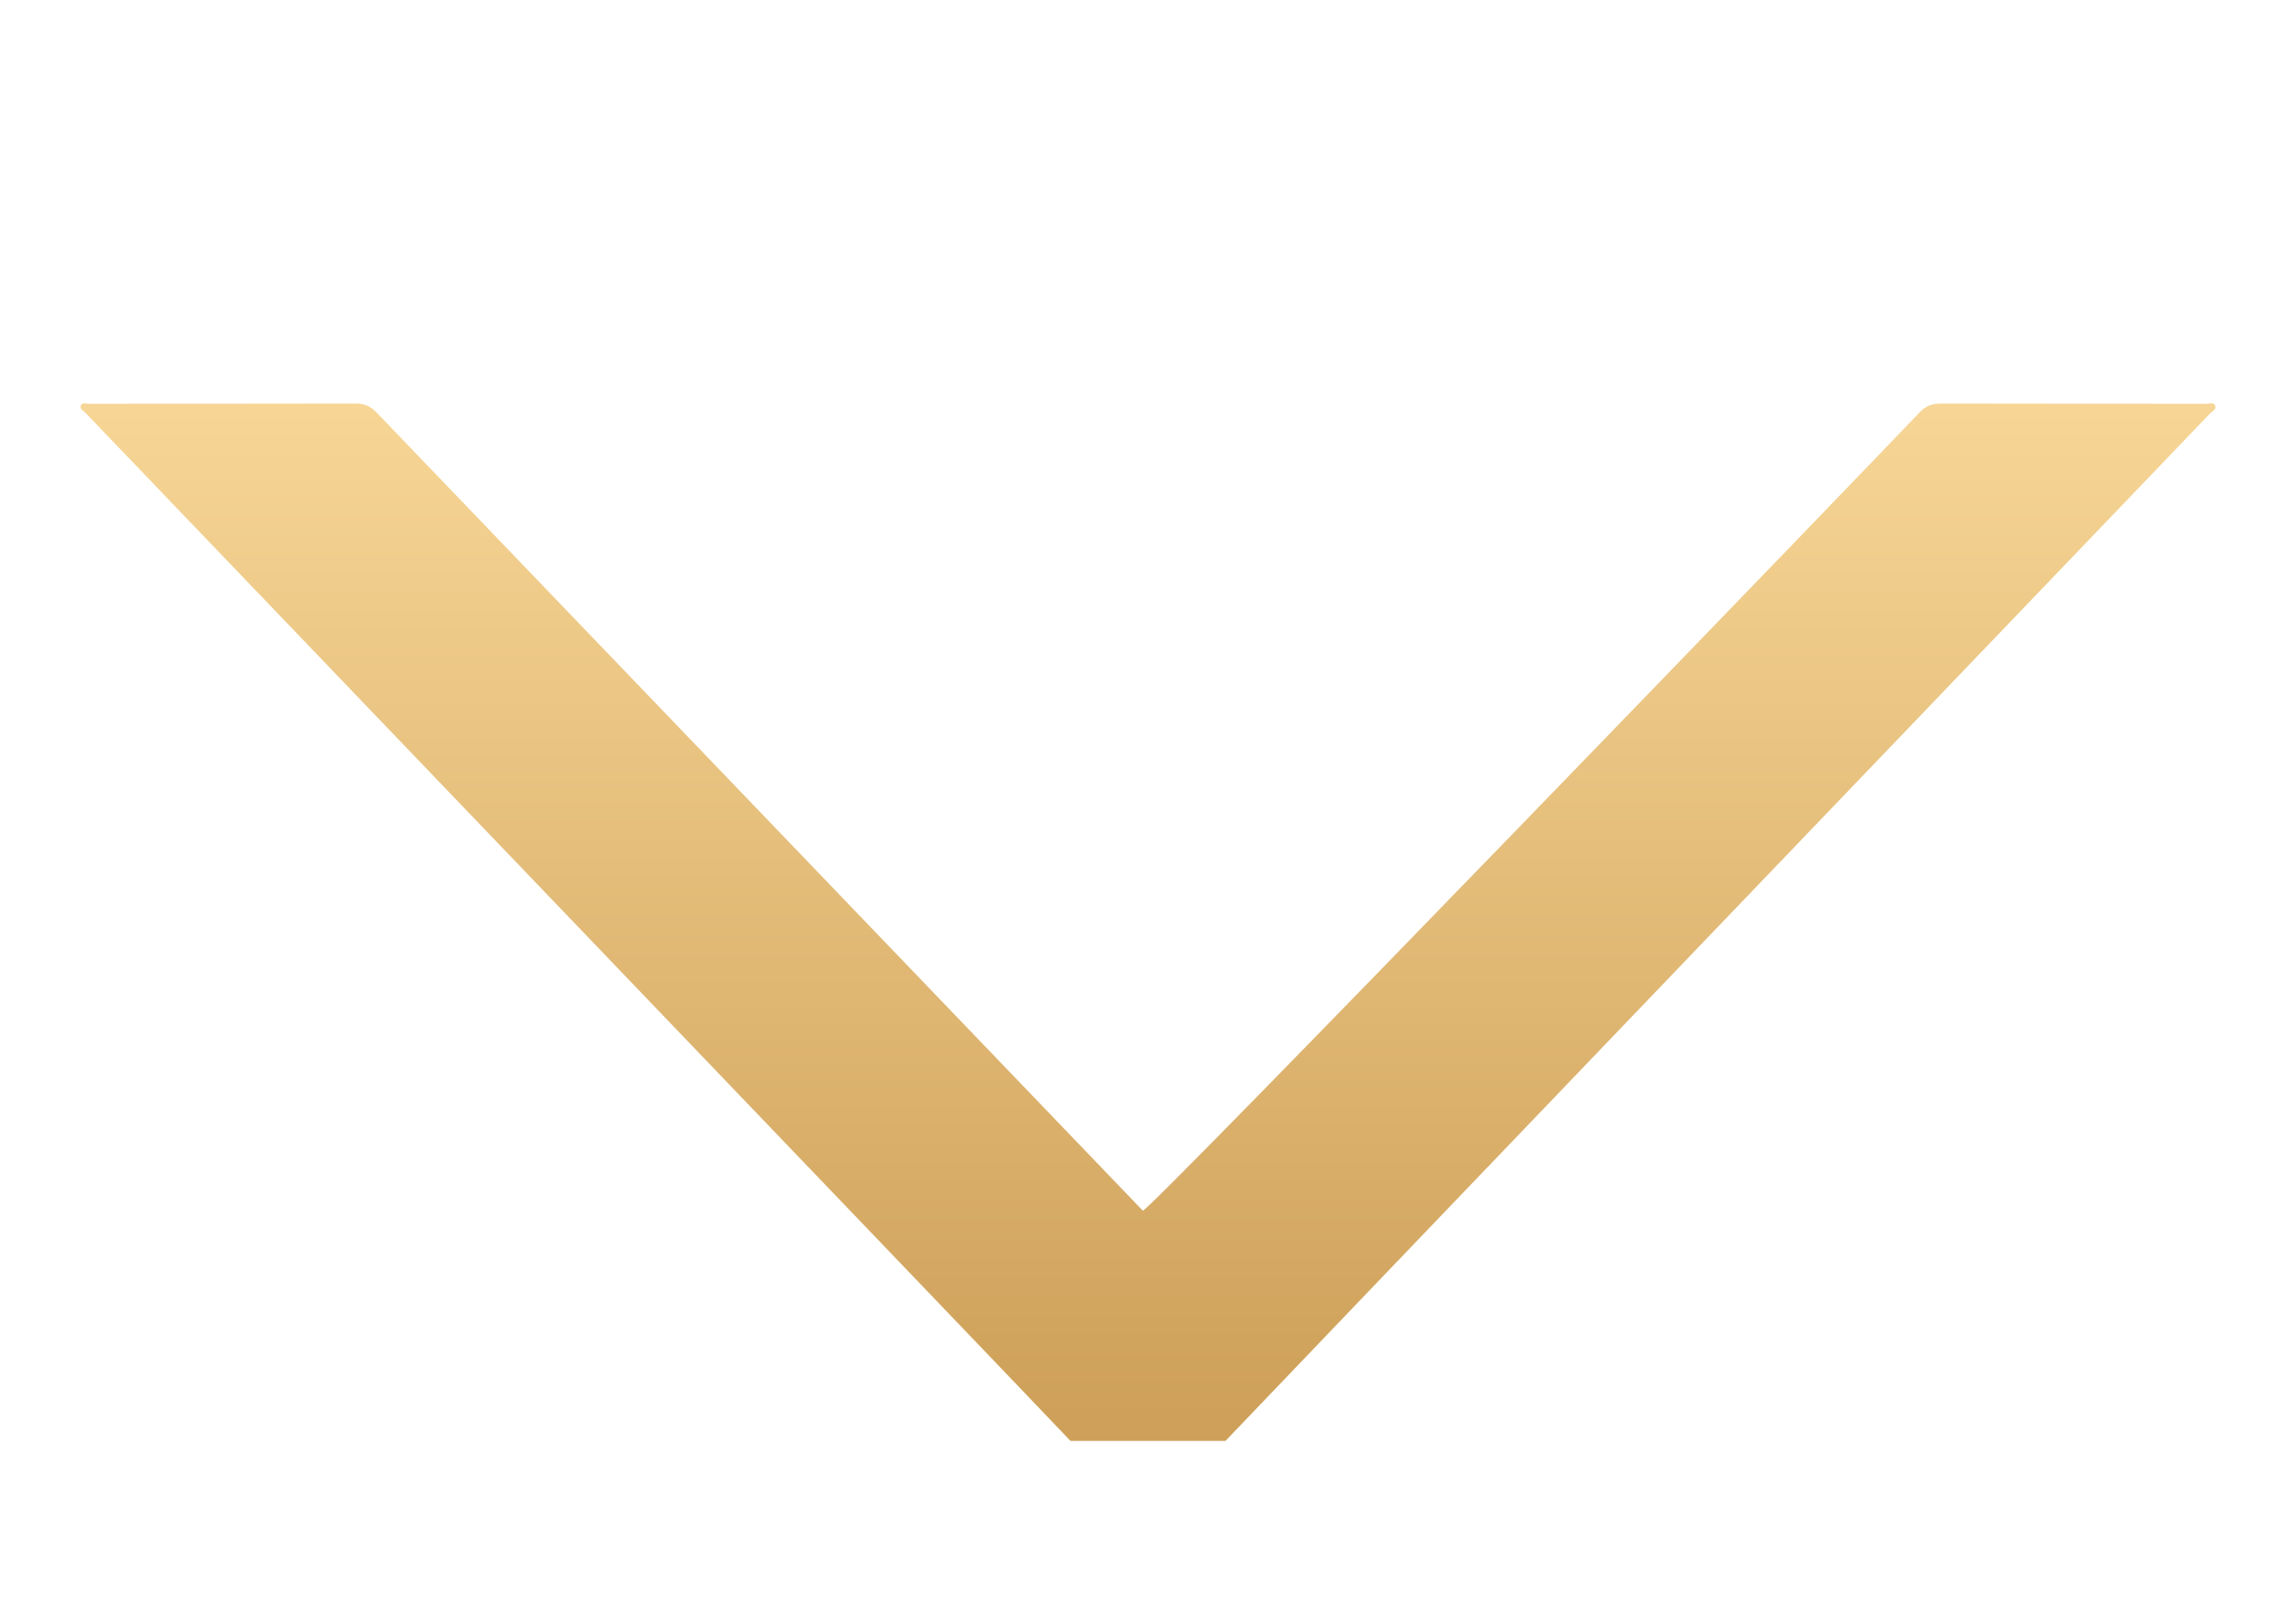
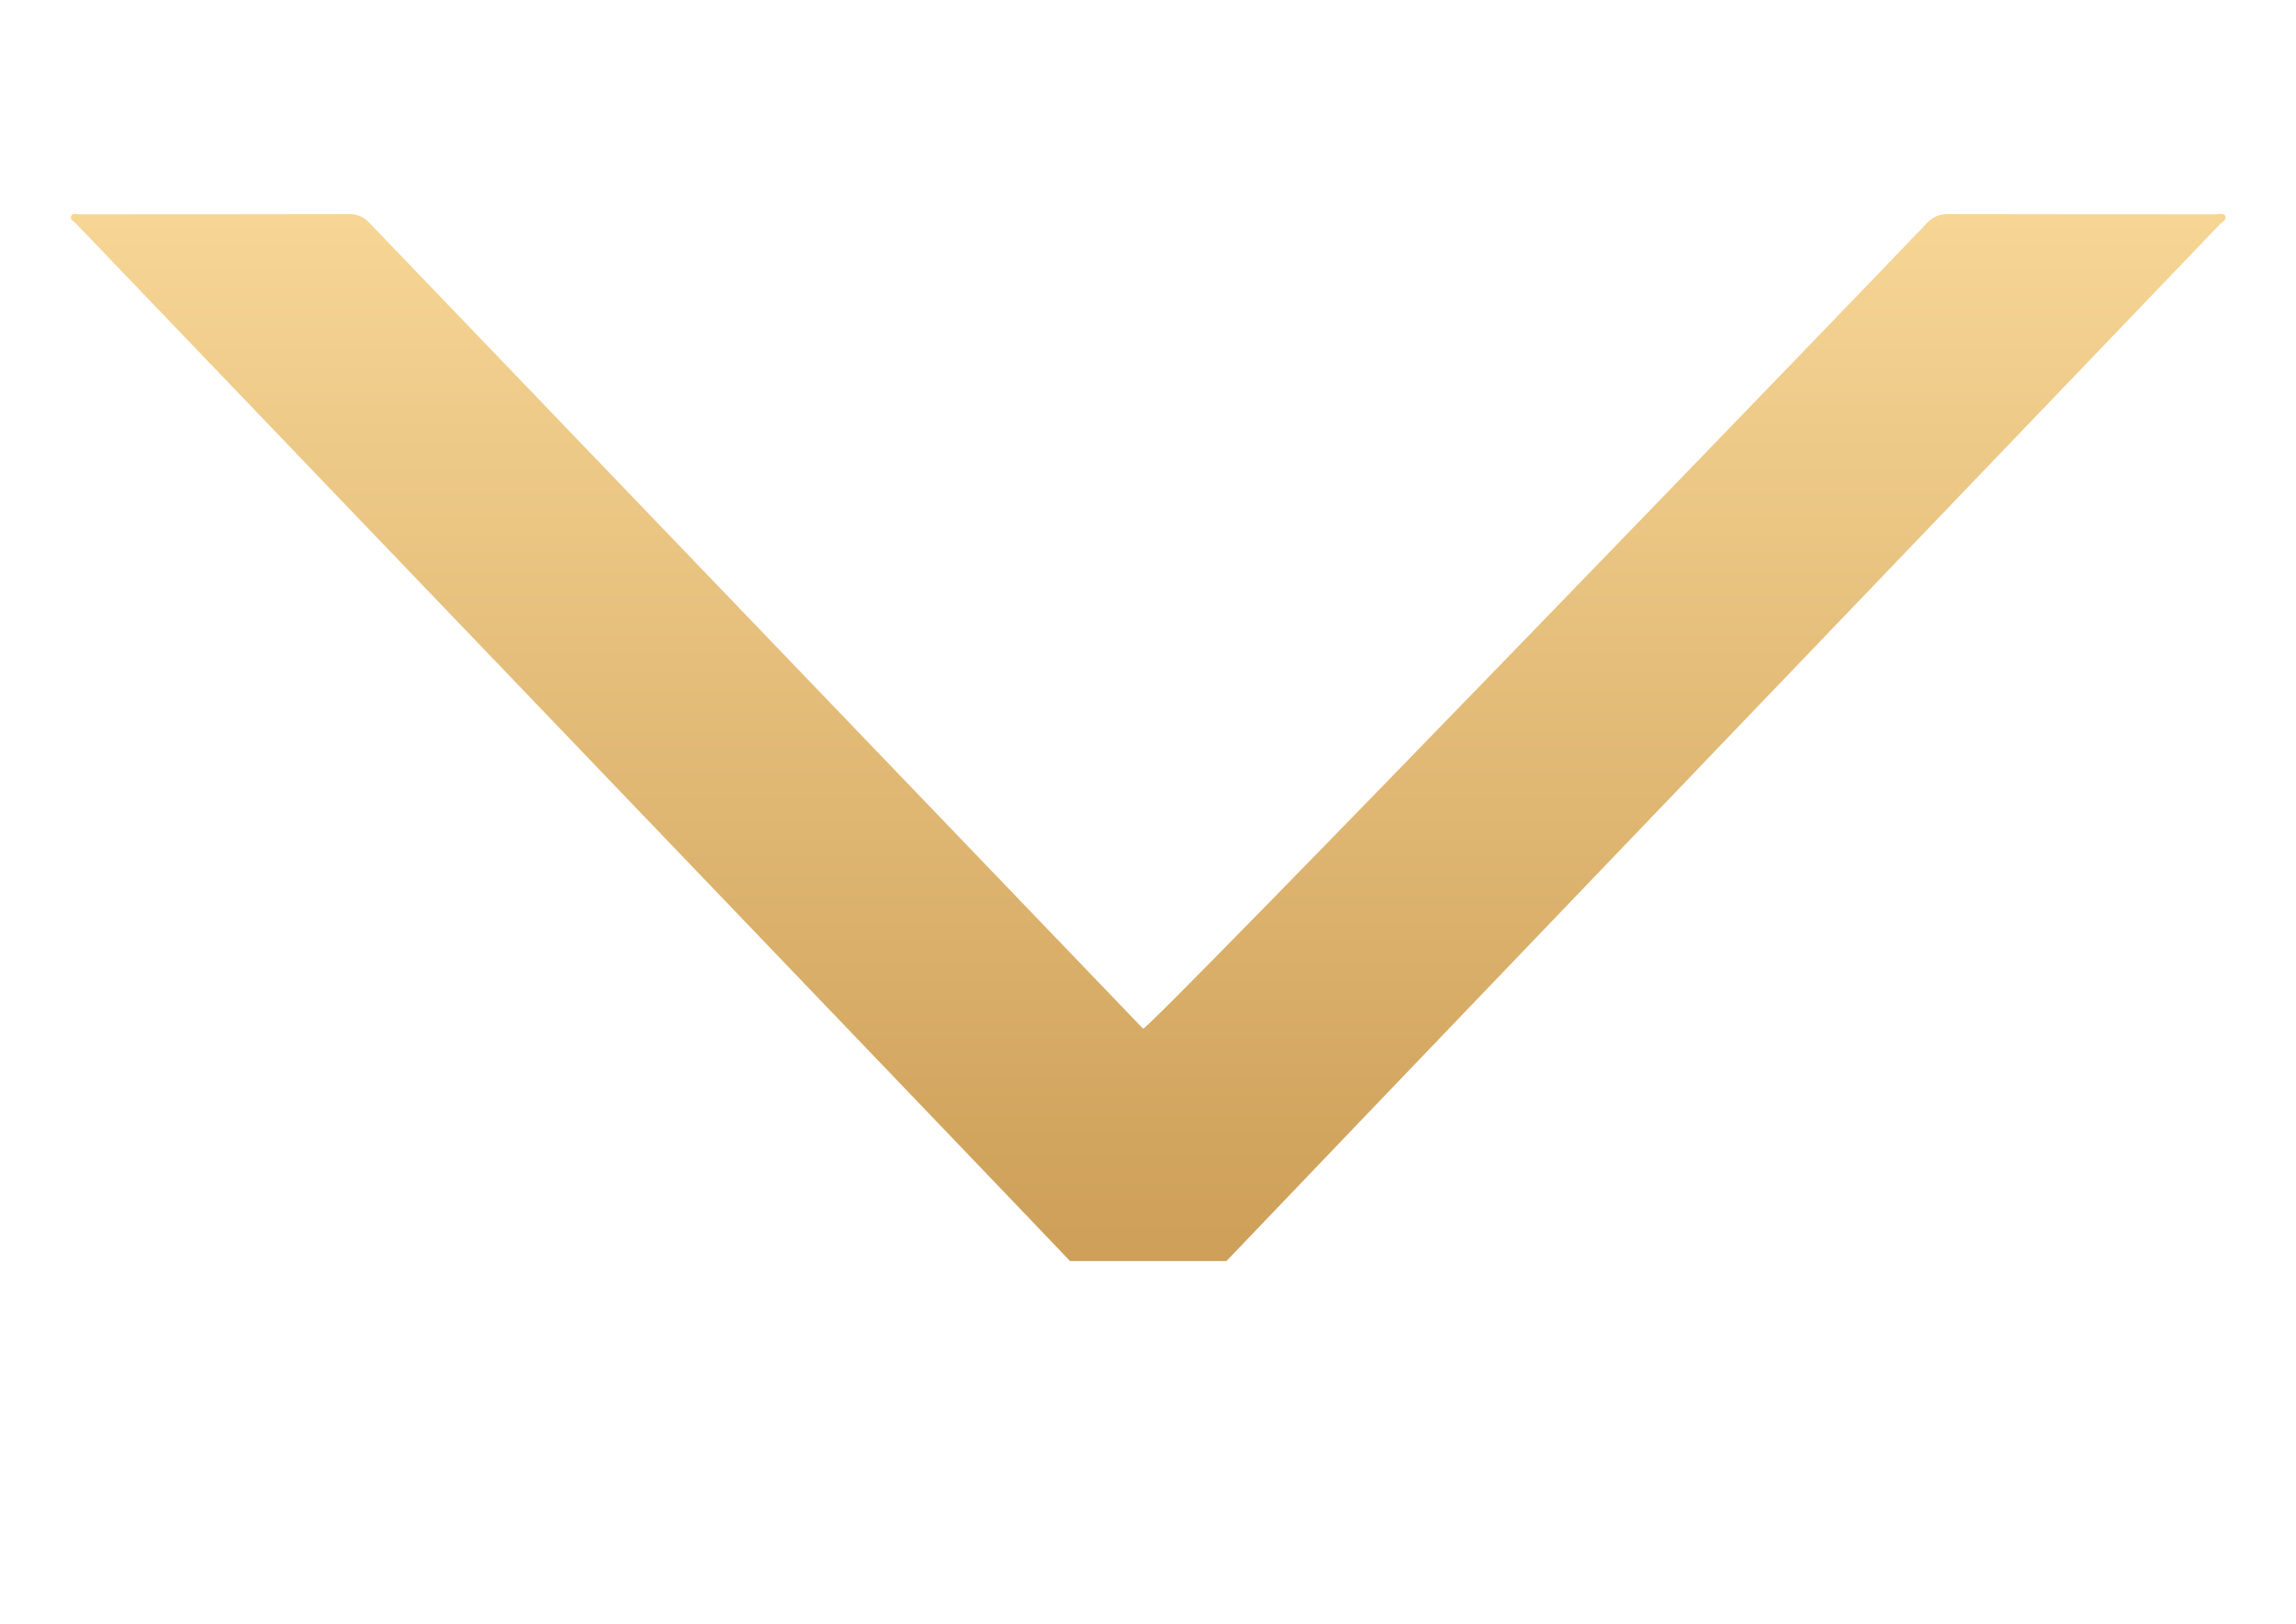
<svg xmlns="http://www.w3.org/2000/svg" version="1.1" id="Layer_1" x="0px" y="0px" width="1190.55px" height="841.89px" viewBox="0 0 1190.55 841.89" style="enable-background:new 0 0 1190.55 841.89;" xml:space="preserve">
  <style type="text/css">

	.st0{fill-rule:evenodd;clip-rule:evenodd;fill:url(#SVGID_1_);}

</style>
-   <linearGradient id="SVGID_1_" gradientUnits="userSpaceOnUse" x1="595.275" y1="736.071" x2="595.275" y2="203.491">
+   <linearGradient id="SVGID_1_" gradientUnits="userSpaceOnUse" x1="595.401" y1="642.727" x2="595.401" y2="105.203">
    <stop offset="0" style="stop-color:#CEA059" />
    <stop offset="1" style="stop-color:#F7D696" />
  </linearGradient>
-   <path class="st0" d="M555.072,747.032c-2.434-2.909-496.754-518.269-510.71-532.959c-1.058-1.113-3.194-2.06-2.487-3.799  c0.714-1.759,2.902-0.935,4.425-0.936c46.157-0.041,92.313,0.008,138.47-0.099c4.358-0.01,7.498,1.486,10.456,4.58  c34.519,36.085,390.531,406.615,397.366,413.847c1.889,1.999,382.014-391.906,402.775-413.855c3.126-3.305,6.51-4.583,11.007-4.573  c45.794,0.11,91.59,0.057,137.385,0.105c1.692,0.002,4.161-0.949,4.92,0.983c0.735,1.87-1.662,2.943-2.848,4.18  c-26.539,27.695-496.878,518.174-510.39,532.527C608.651,747.032,581.861,747.032,555.072,747.032z" />
+   <path class="st0" d="M554.838,653.789c-2.48-2.95-501.379-523.077-515.44-537.882c-1.074-1.129-3.225-2.095-2.535-3.831  c0.743-1.792,2.949-0.965,4.465-0.965c46.593-0.028,93.186,0,139.777-0.11c4.411,0,7.554,1.516,10.532,4.632  c34.849,36.418,394.162,410.372,401.082,417.678c1.875,2.04,385.531-395.54,406.486-417.678c3.143-3.335,6.561-4.66,11.11-4.632  c46.205,0.11,92.439,0.083,138.647,0.11c1.708,0,4.189-0.965,4.961,0.993c0.771,1.902-1.682,2.977-2.866,4.217  c-26.799,27.957-501.49,522.966-515.109,537.468C608.902,653.789,581.857,653.789,554.838,653.789z" />
</svg>
